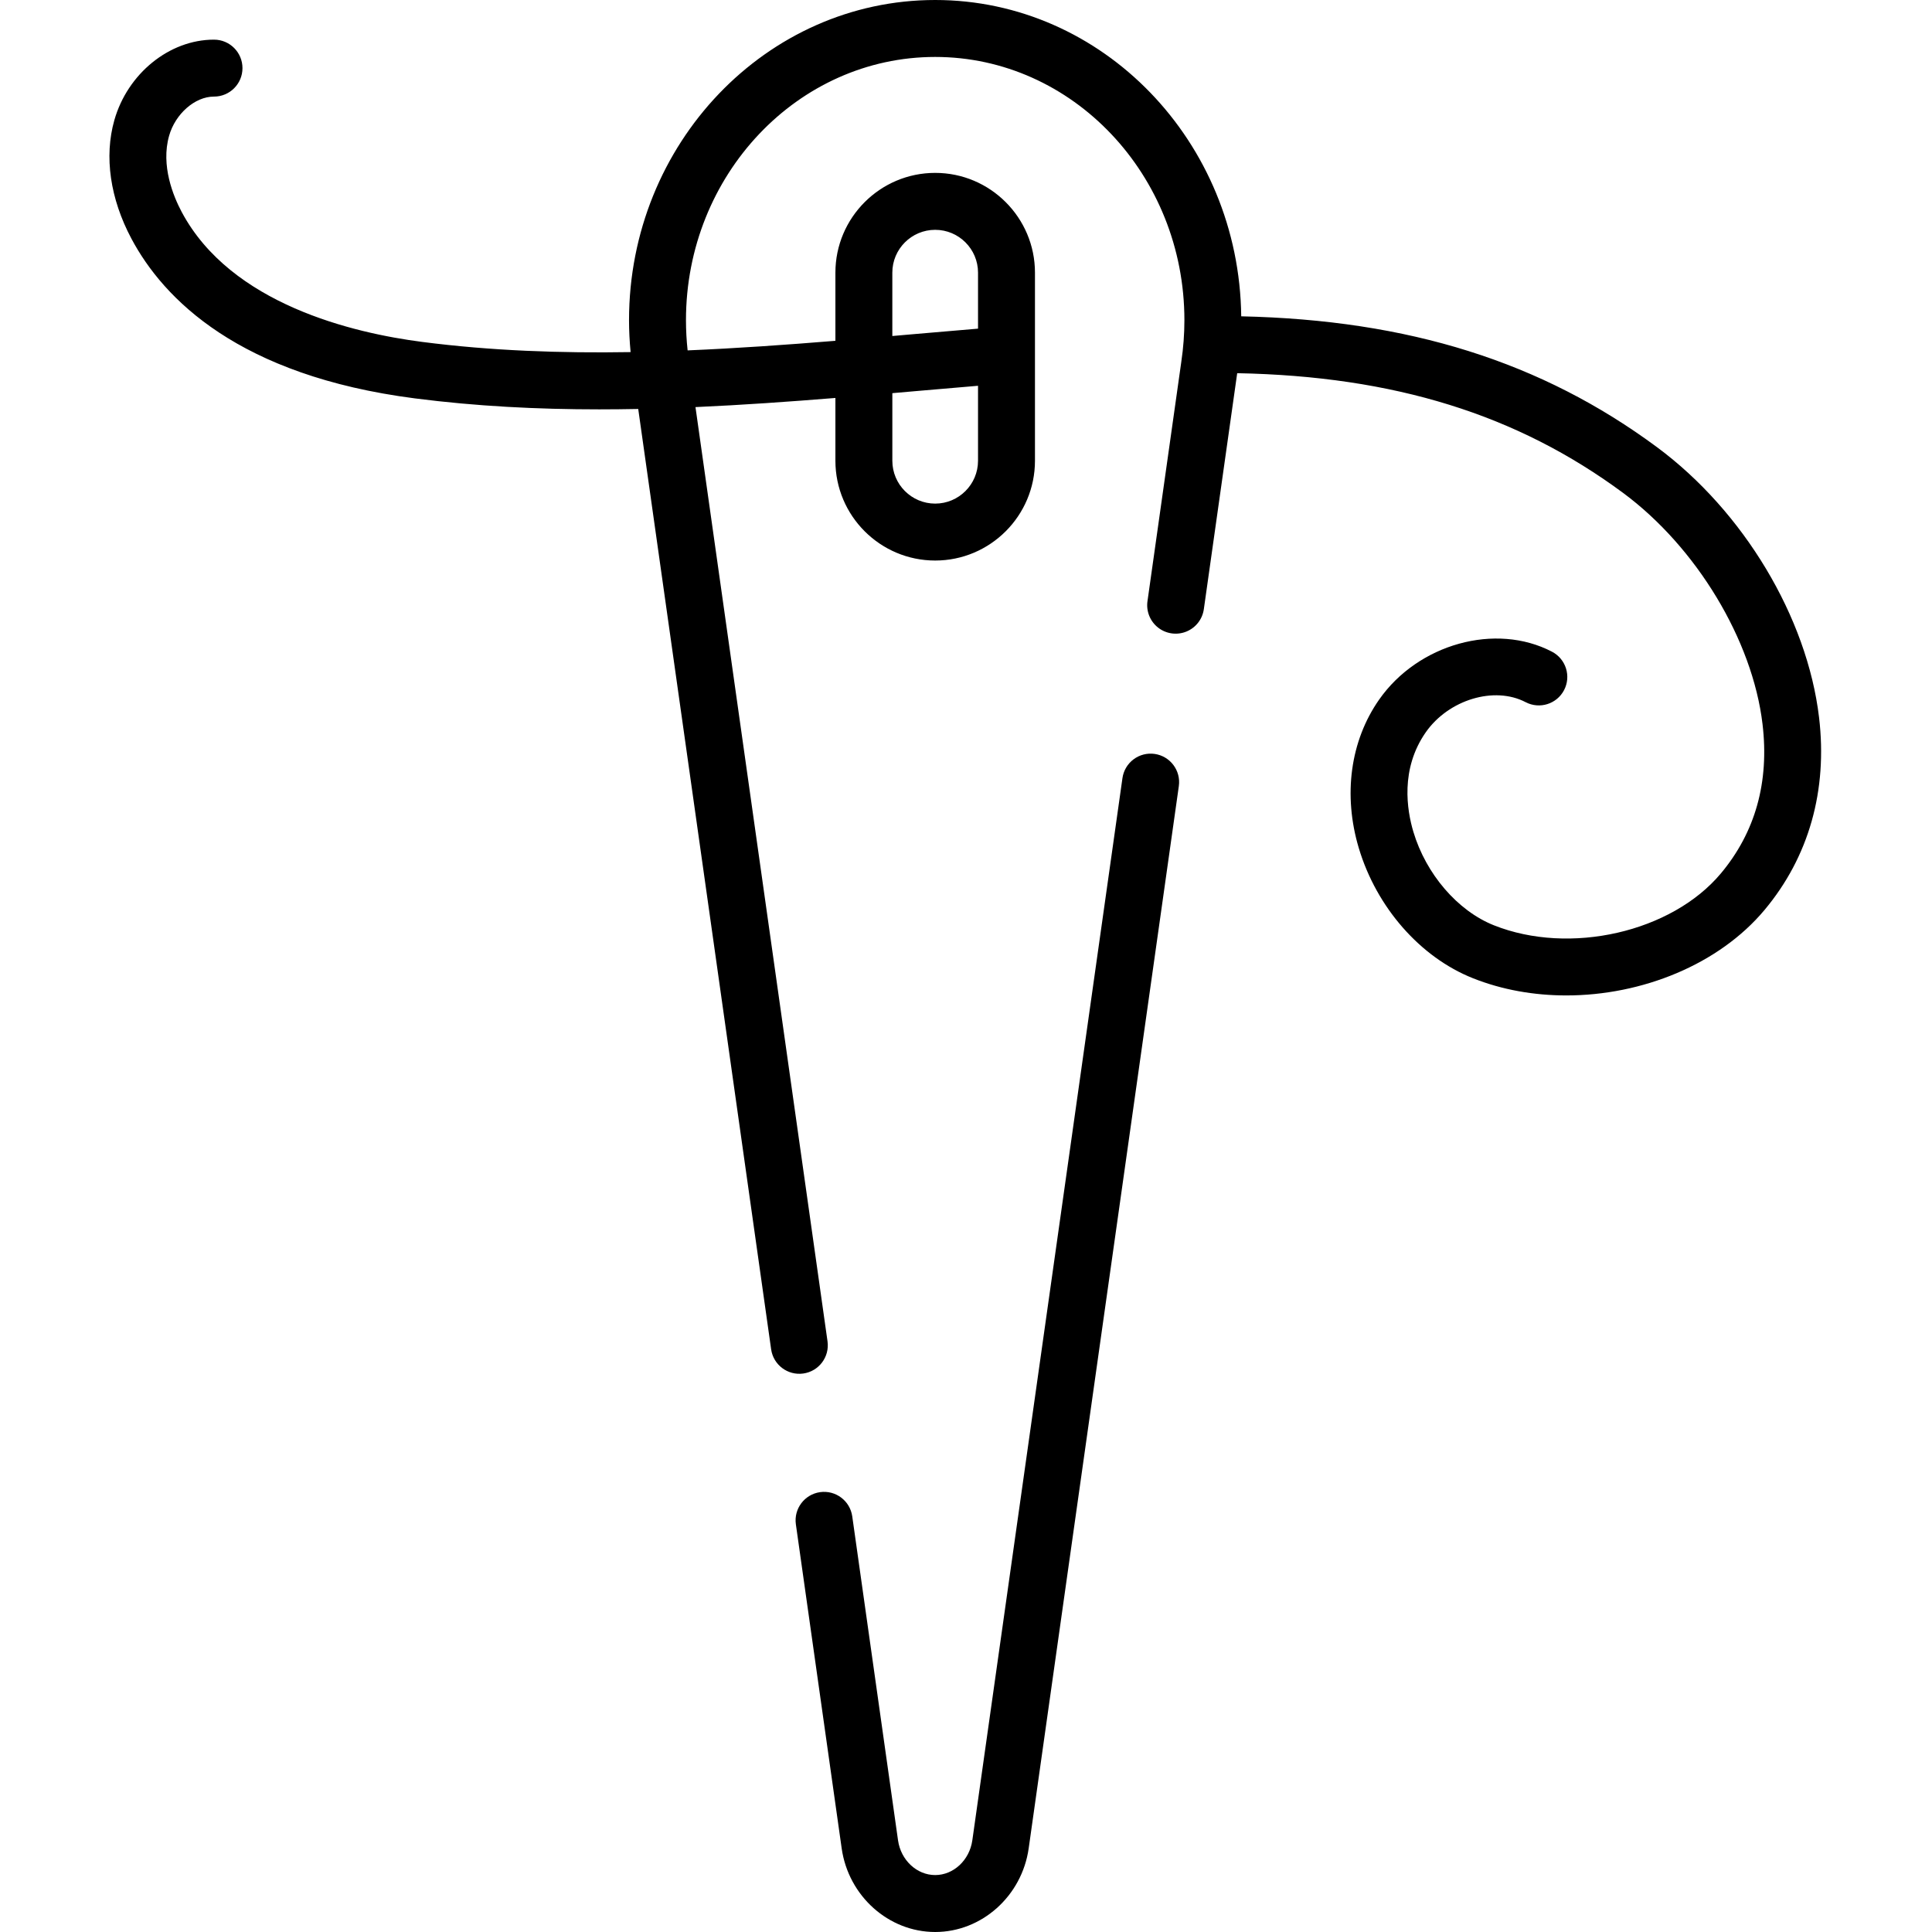
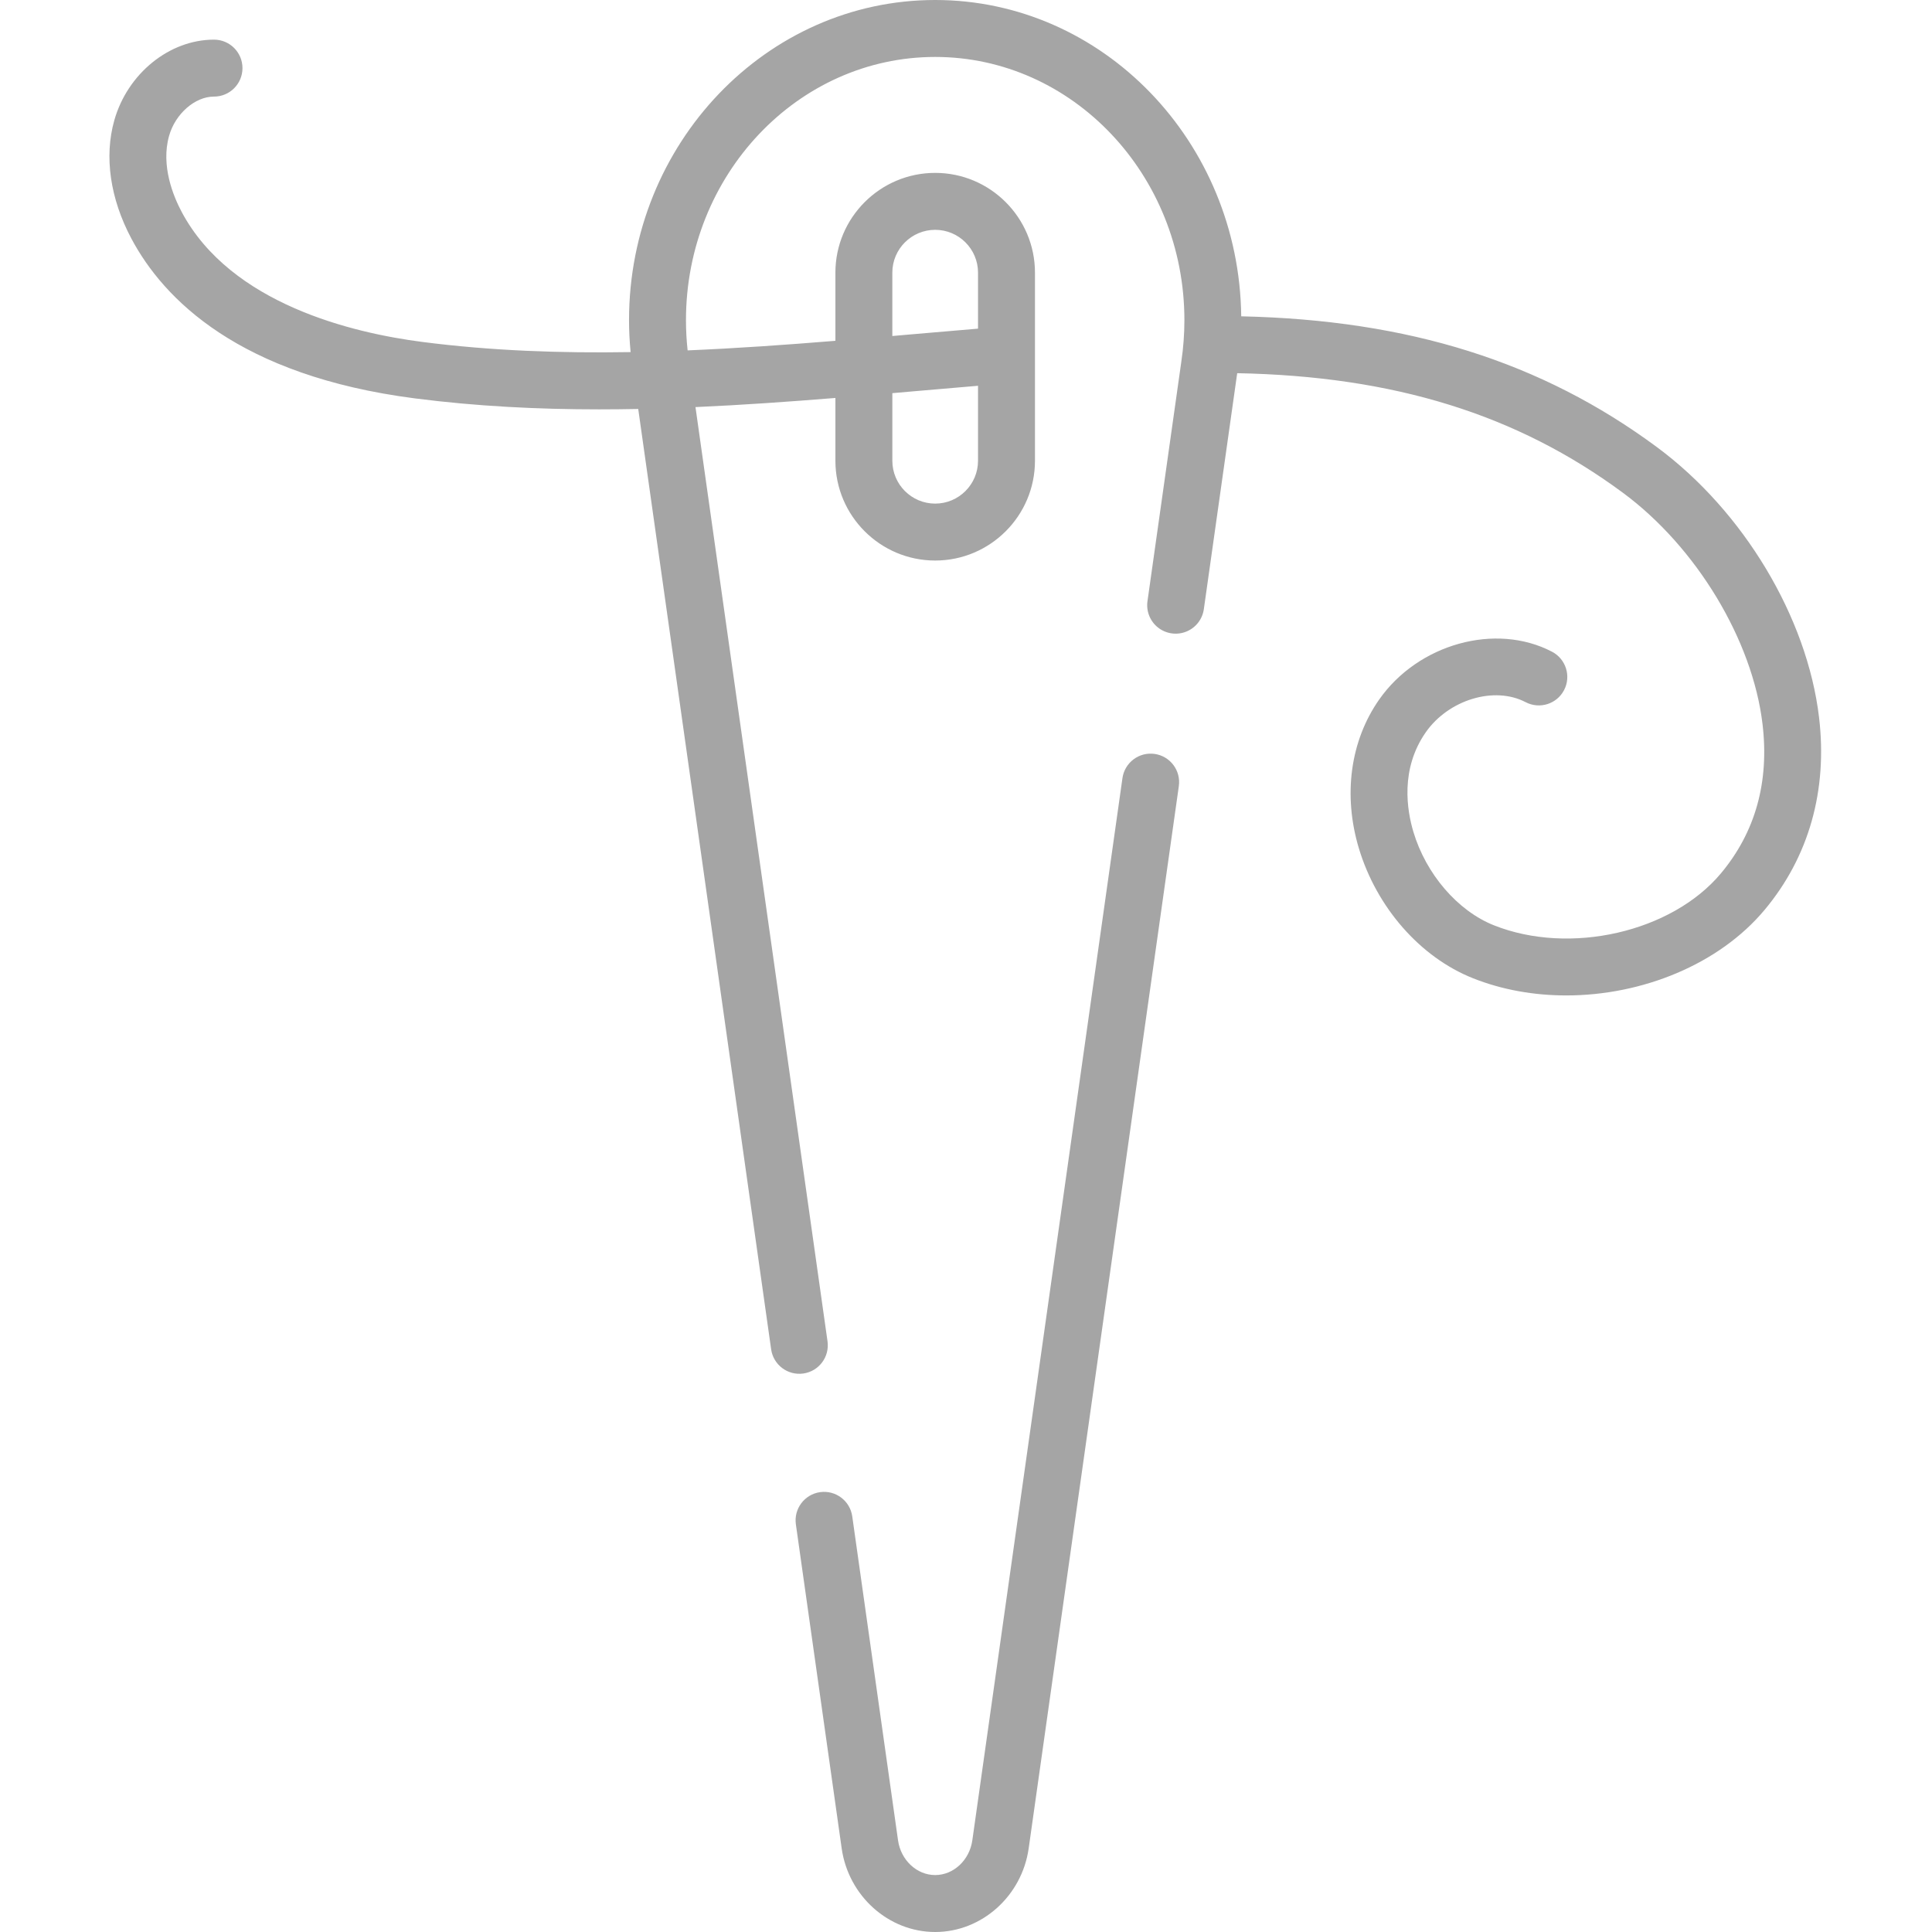
<svg xmlns="http://www.w3.org/2000/svg" viewBox="-29 0 512 512">
-   <path d="M276.988 199.797a7.54 7.54 0 00-8.527 6.414l-39.785 281.5c-.742 5.246-4.973 9.2-9.844 9.2-4.871 0-9.102-3.954-9.844-9.2l-12.133-85.863a7.547 7.547 0 00-8.527-6.414 7.549 7.549 0 00-6.414 8.527l12.137 85.863c1.785 12.64 12.441 22.176 24.781 22.176 12.34 0 22.996-9.535 24.781-22.176l39.79-281.504a7.543 7.543 0 00-6.415-8.523zm0 0" />
-   <path d="M453.066 190.102c-3.156-26.528-20.02-54.637-42.968-71.614-30.54-22.597-65.743-33.687-110.16-34.66C299.406 37.512 263.238 0 218.832 0c-44.738 0-81.133 38.07-81.133 84.863 0 2.809.149 5.633.418 8.446-18.512.308-37-.34-55.254-2.7C64.668 88.262 32.2 80.664 19.145 56.16c-2.204-4.14-5.57-12.27-3.332-20.172 1.648-5.832 6.859-10.39 11.87-10.39h.032a7.545 7.545 0 007.543-7.532 7.54 7.54 0 00-7.528-7.558h-.046c-11.79 0-22.883 8.98-26.391 21.37C-1.43 41.505.18 52.649 5.832 63.255c8.516 15.984 28.453 36.3 75.102 42.32 16.25 2.098 32.558 2.91 48.843 2.91 3.457 0 6.91-.039 10.36-.105l35.222 249.2a7.545 7.545 0 0014.942-2.114l-34.992-247.582c12.421-.551 24.796-1.43 37.082-2.422v16.644c0 14.579 11.863 26.442 26.441 26.442 14.582 0 26.445-11.863 26.445-26.442V72.258c0-14.578-11.863-26.442-26.445-26.442-14.578 0-26.441 11.864-26.441 26.442v18.058c-12.989 1.063-26.067 1.989-39.164 2.54a74.098 74.098 0 01-.438-7.993c0-38.472 29.629-69.773 66.043-69.773 36.418 0 66.047 31.3 66.047 69.773a74.3 74.3 0 01-.816 10.957l-.036.278-8.925 63.16a7.543 7.543 0 1014.937 2.11l8.832-62.47c41.582.797 74.18 10.946 102.258 31.72 19.457 14.394 34.312 39.015 36.957 61.265 1.828 15.336-1.89 28.656-11.047 39.594-13.047 15.582-40.027 21.742-60.144 13.734-9.602-3.824-17.977-13.547-21.336-24.77-1.696-5.671-3.528-16.636 3.285-26.379 6.05-8.656 18.176-12.312 26.472-7.976a7.547 7.547 0 0010.18-3.2 7.542 7.542 0 00-3.2-10.175c-14.917-7.793-35.472-2.094-45.82 12.703-7.632 10.918-9.59 25.262-5.374 39.356 4.703 15.707 16.277 28.91 30.21 34.457 7.778 3.101 16.25 4.574 24.77 4.574 20.102 0 40.445-8.211 52.527-22.64 11.762-14.052 16.762-31.708 14.457-51.06zM207.476 72.258c0-6.262 5.094-11.352 11.356-11.352s11.355 5.09 11.355 11.352v14.836c-5.851.484-11.714.996-17.43 1.492-1.757.152-3.519.305-5.28.46zm0 31.933l6.59-.574c5.293-.457 10.711-.93 16.121-1.383v19.871c0 6.262-5.093 11.356-11.355 11.356s-11.352-5.094-11.352-11.356v-17.914zm0 0" />
+   <path d="M276.988 199.797a7.54 7.54 0 00-8.527 6.414l-39.785 281.5c-.742 5.246-4.973 9.2-9.844 9.2-4.871 0-9.102-3.954-9.844-9.2l-12.133-85.863a7.547 7.547 0 00-8.527-6.414 7.549 7.549 0 00-6.414 8.527l12.137 85.863c1.785 12.64 12.441 22.176 24.781 22.176 12.34 0 22.996-9.535 24.781-22.176l39.79-281.504a7.543 7.543 0 00-6.415-8.523zm0 0" fill="#a5a5a5" />
+   <path d="M453.066 190.102c-3.156-26.528-20.02-54.637-42.968-71.614-30.54-22.597-65.743-33.687-110.16-34.66C299.406 37.512 263.238 0 218.832 0c-44.738 0-81.133 38.07-81.133 84.863 0 2.809.149 5.633.418 8.446-18.512.308-37-.34-55.254-2.7C64.668 88.262 32.2 80.664 19.145 56.16c-2.204-4.14-5.57-12.27-3.332-20.172 1.648-5.832 6.859-10.39 11.87-10.39h.032a7.545 7.545 0 007.543-7.532 7.54 7.54 0 00-7.528-7.558h-.046c-11.79 0-22.883 8.98-26.391 21.37C-1.43 41.505.18 52.649 5.832 63.255c8.516 15.984 28.453 36.3 75.102 42.32 16.25 2.098 32.558 2.91 48.843 2.91 3.457 0 6.91-.039 10.36-.105l35.222 249.2a7.545 7.545 0 0014.942-2.114l-34.992-247.582c12.421-.551 24.796-1.43 37.082-2.422v16.644c0 14.579 11.863 26.442 26.441 26.442 14.582 0 26.445-11.863 26.445-26.442V72.258c0-14.578-11.863-26.442-26.445-26.442-14.578 0-26.441 11.864-26.441 26.442v18.058c-12.989 1.063-26.067 1.989-39.164 2.54a74.098 74.098 0 01-.438-7.993c0-38.472 29.629-69.773 66.043-69.773 36.418 0 66.047 31.3 66.047 69.773a74.3 74.3 0 01-.816 10.957l-.036.278-8.925 63.16a7.543 7.543 0 1014.937 2.11l8.832-62.47c41.582.797 74.18 10.946 102.258 31.72 19.457 14.394 34.312 39.015 36.957 61.265 1.828 15.336-1.89 28.656-11.047 39.594-13.047 15.582-40.027 21.742-60.144 13.734-9.602-3.824-17.977-13.547-21.336-24.77-1.696-5.671-3.528-16.636 3.285-26.379 6.05-8.656 18.176-12.312 26.472-7.976a7.547 7.547 0 0010.18-3.2 7.542 7.542 0 00-3.2-10.175c-14.917-7.793-35.472-2.094-45.82 12.703-7.632 10.918-9.59 25.262-5.374 39.356 4.703 15.707 16.277 28.91 30.21 34.457 7.778 3.101 16.25 4.574 24.77 4.574 20.102 0 40.445-8.211 52.527-22.64 11.762-14.052 16.762-31.708 14.457-51.06zM207.476 72.258c0-6.262 5.094-11.352 11.356-11.352s11.355 5.09 11.355 11.352v14.836c-5.851.484-11.714.996-17.43 1.492-1.757.152-3.519.305-5.28.46zm0 31.933l6.59-.574c5.293-.457 10.711-.93 16.121-1.383v19.871c0 6.262-5.093 11.356-11.355 11.356s-11.352-5.094-11.352-11.356v-17.914zm0 0" fill="#a5a5a5" />
</svg>
